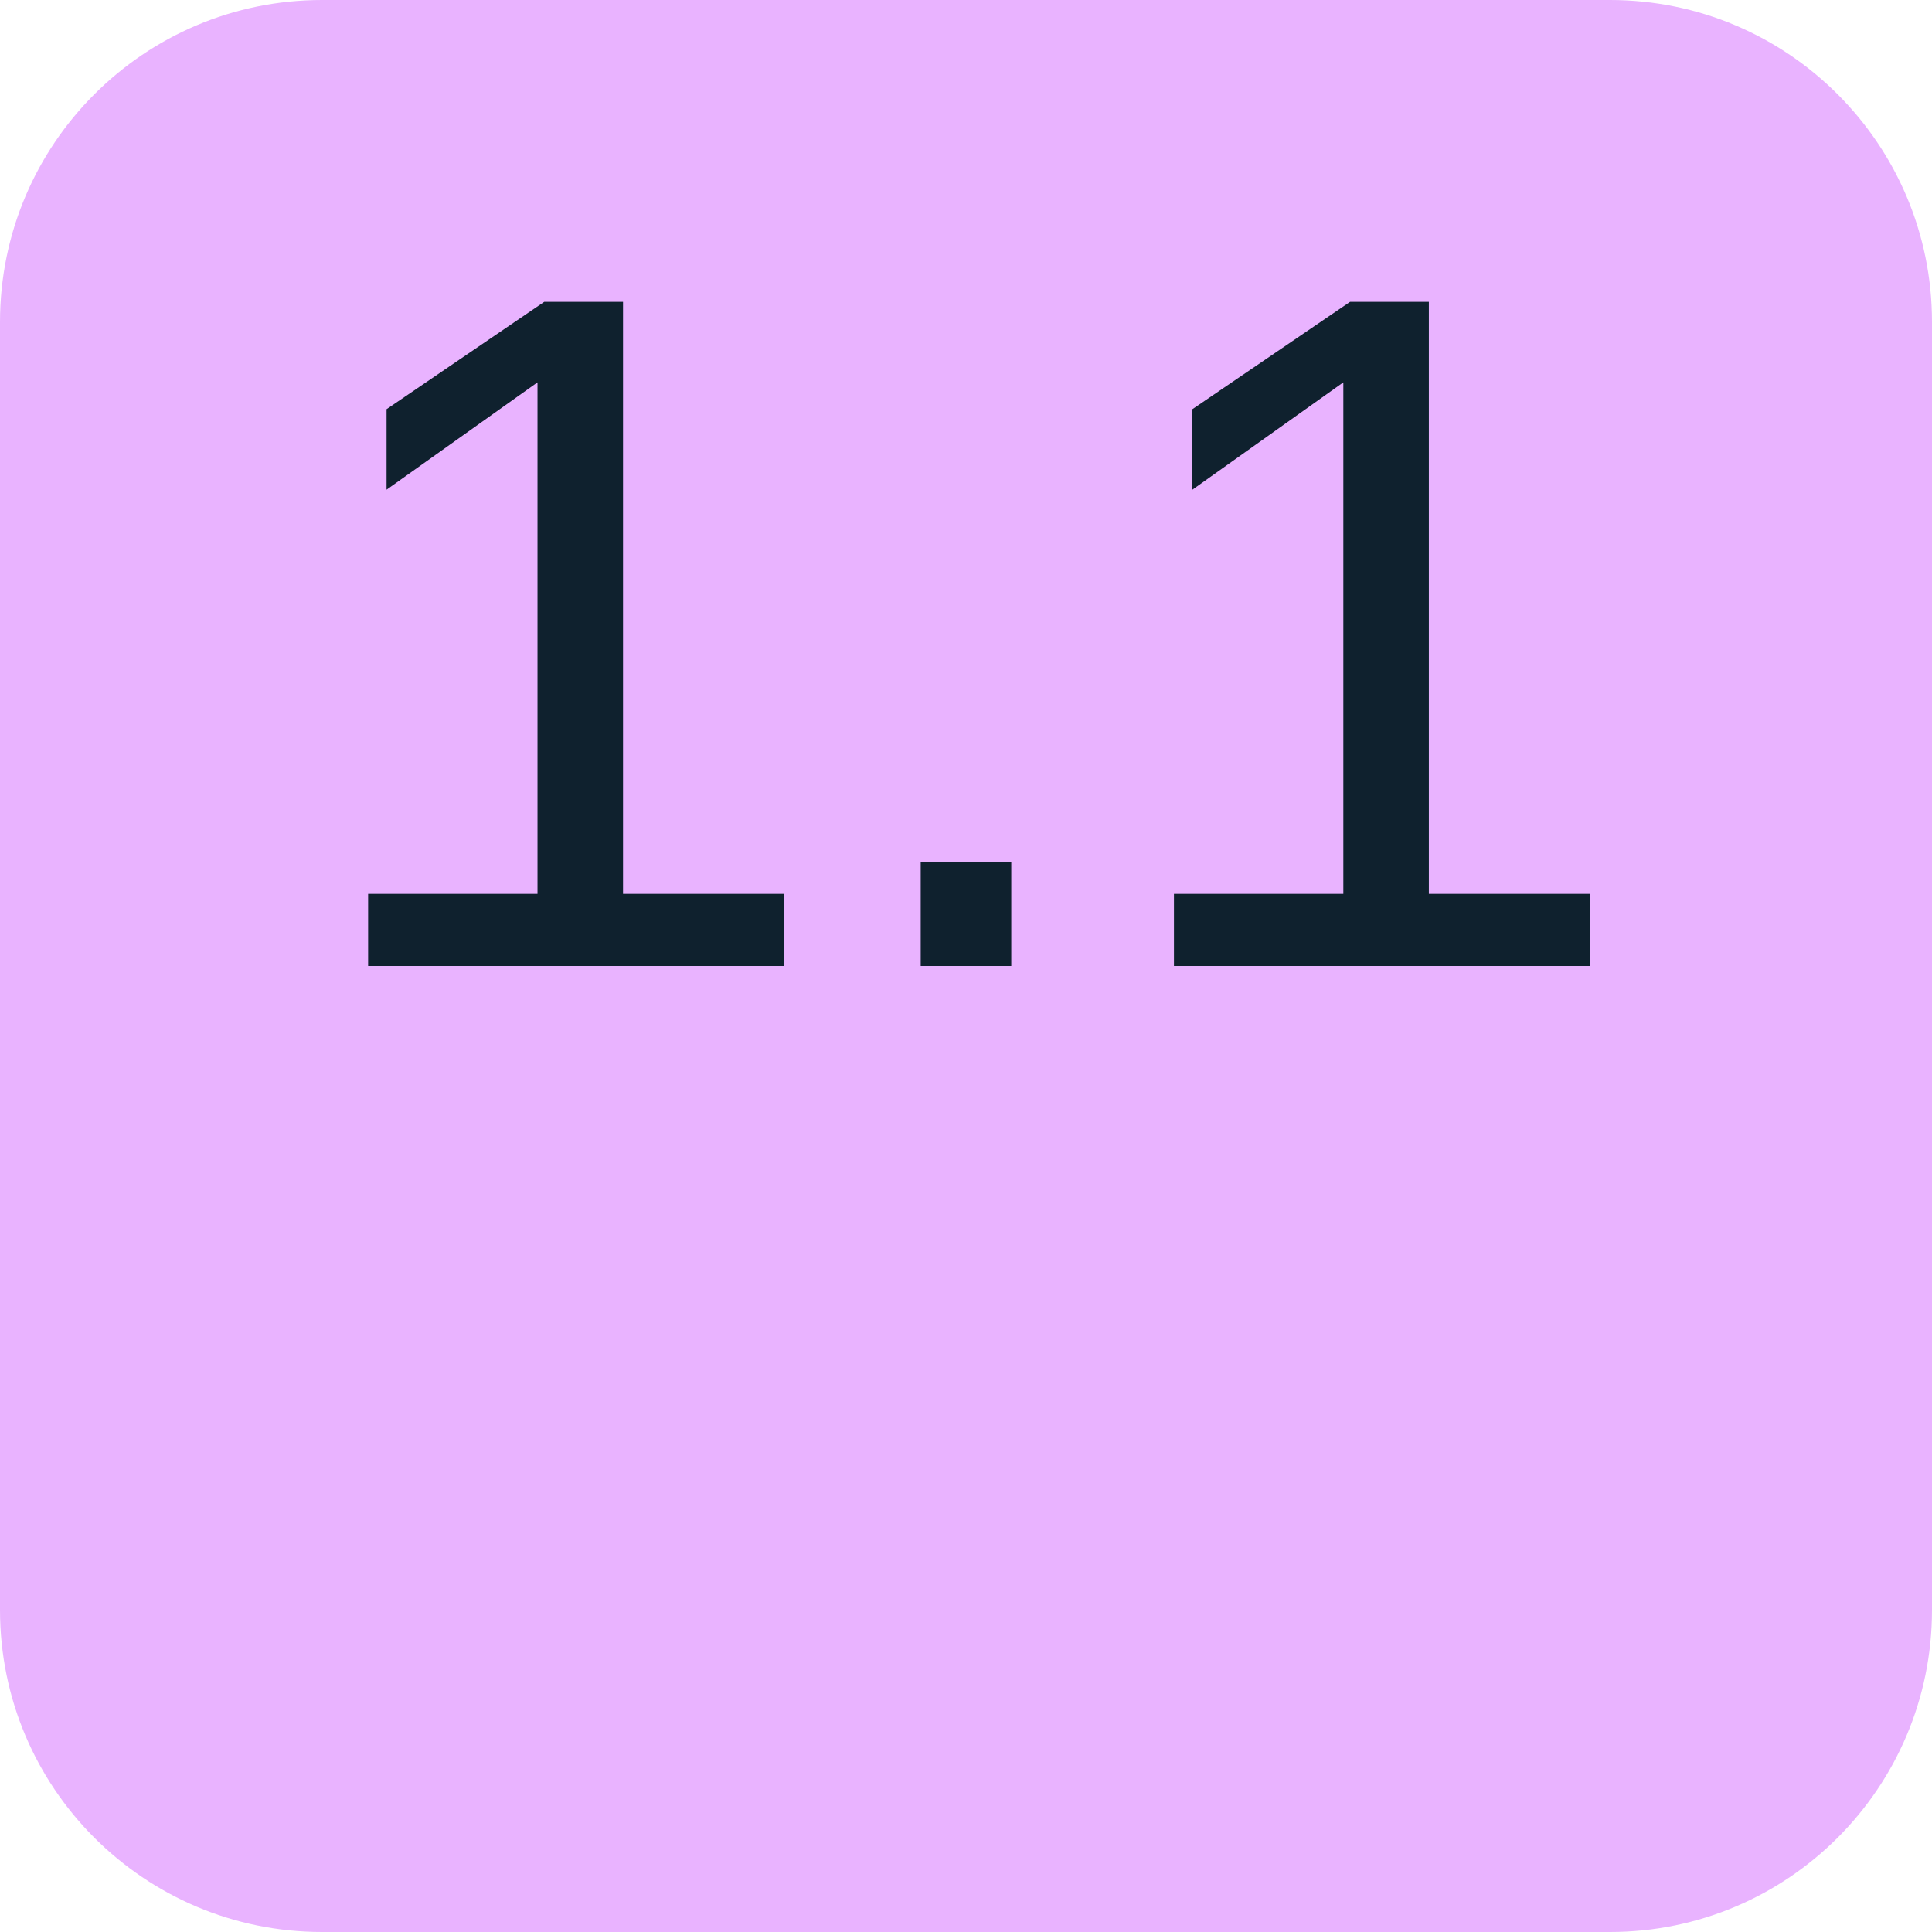
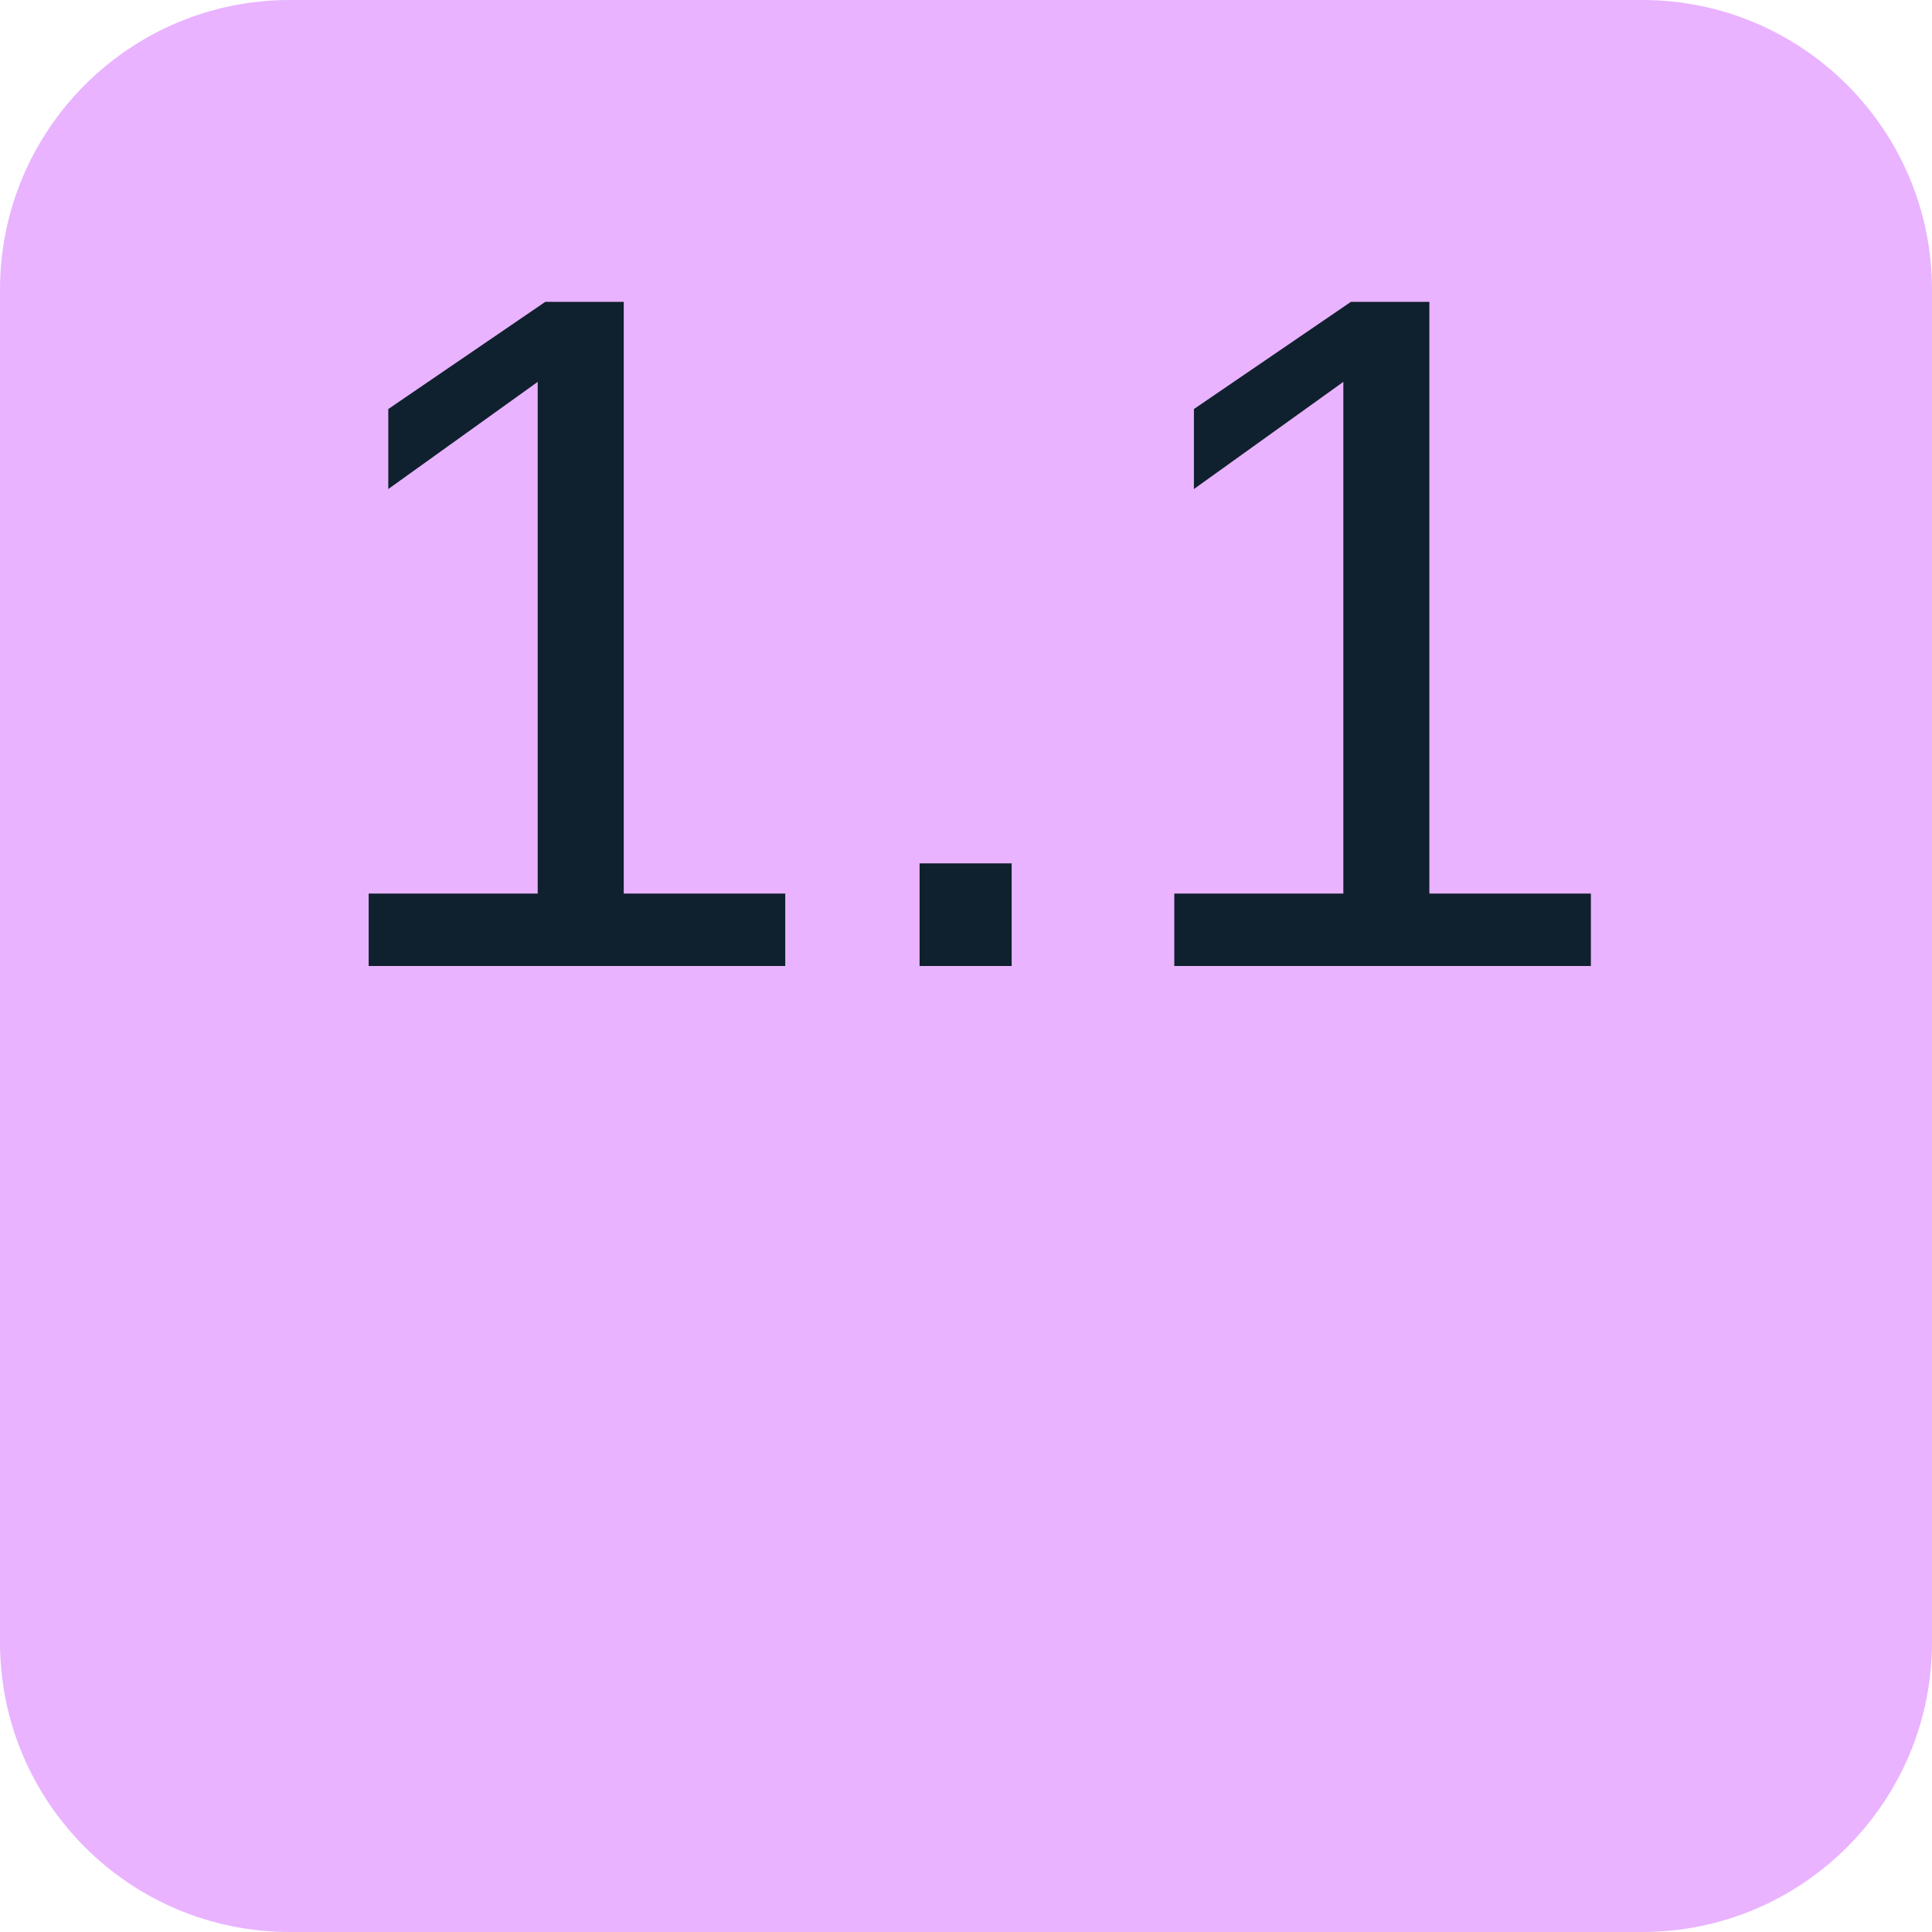
- <svg xmlns="http://www.w3.org/2000/svg" width="18" height="18">
-   <rect width="18" height="18" rx="3" ry="3" fill="#e9b3ff" />
-   <text x="50%" y="50%" font-family="Arial" font-size="9" fill="#0f212e" text-anchor="middle" alignment-baseline="central">1.1</text>
+ <svg xmlns="http://www.w3.org/2000/svg" width="20" height="20">
+   <rect width="20" height="20" rx="3" ry="3" fill="#e9b3ff" />
+   <text x="50%" y="50%" font-family="Arial" font-size="10" fill="#0f212e" text-anchor="middle" alignment-baseline="central">1.1</text>
</svg>
